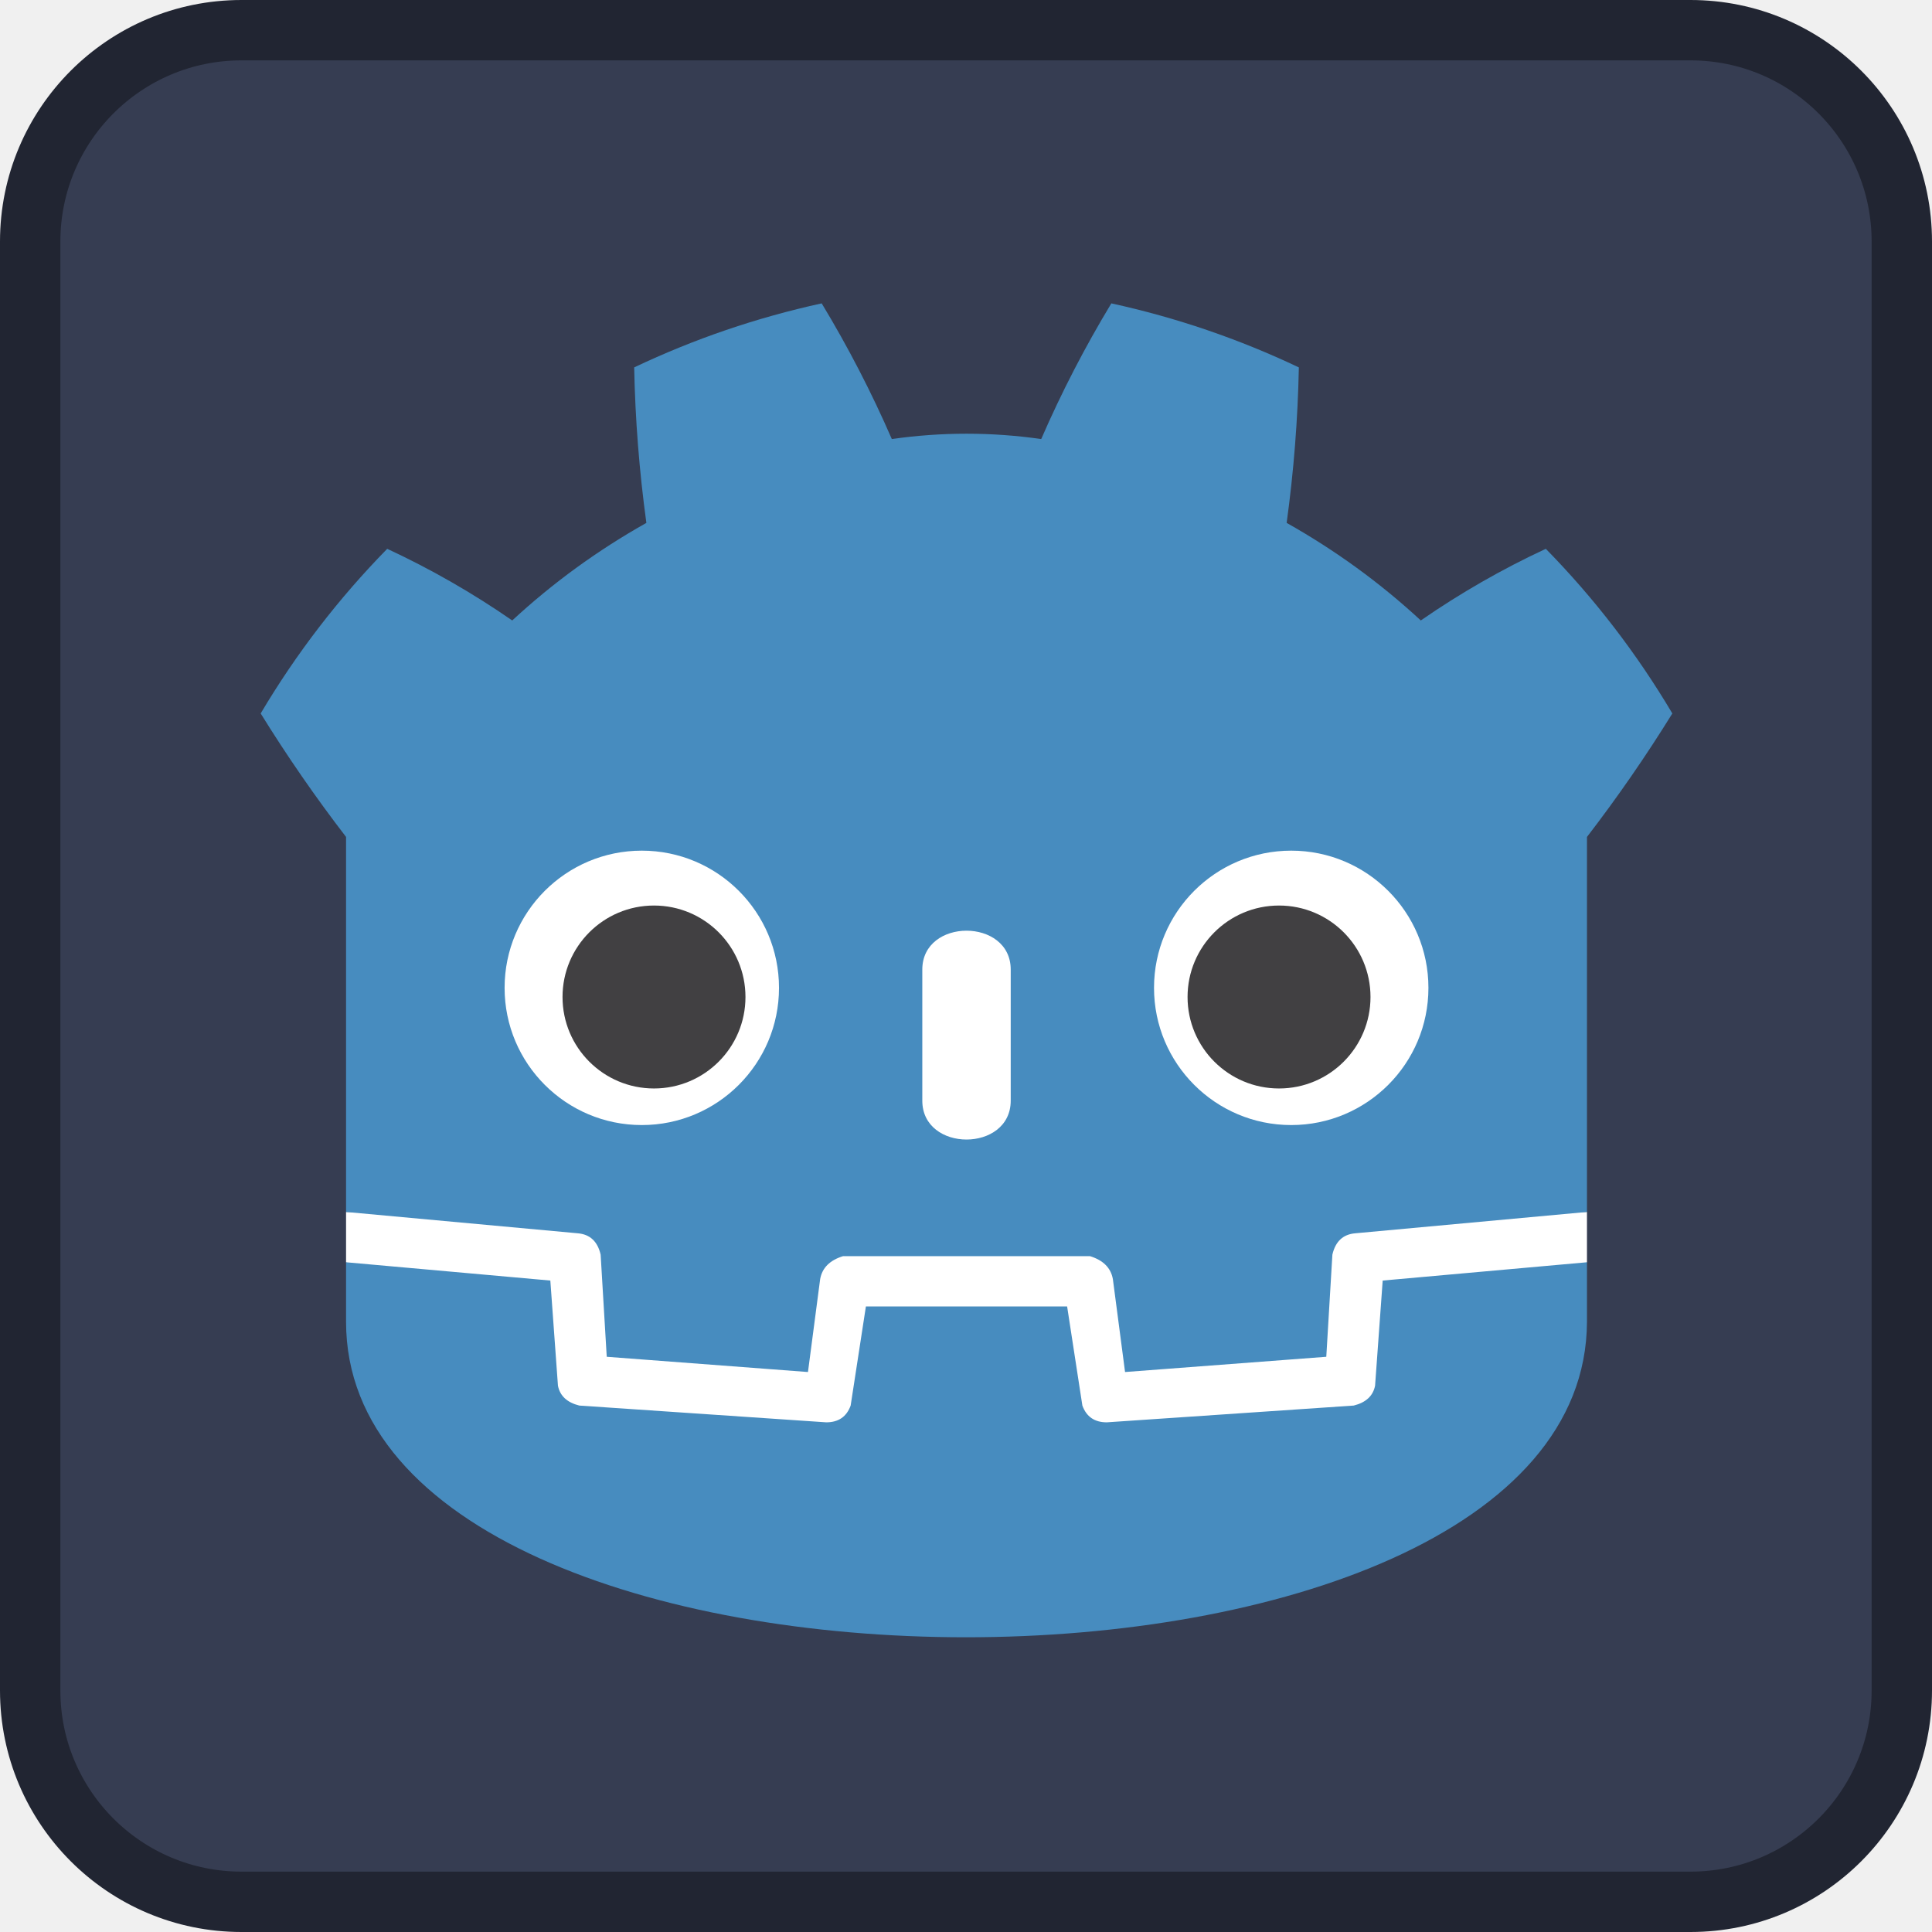
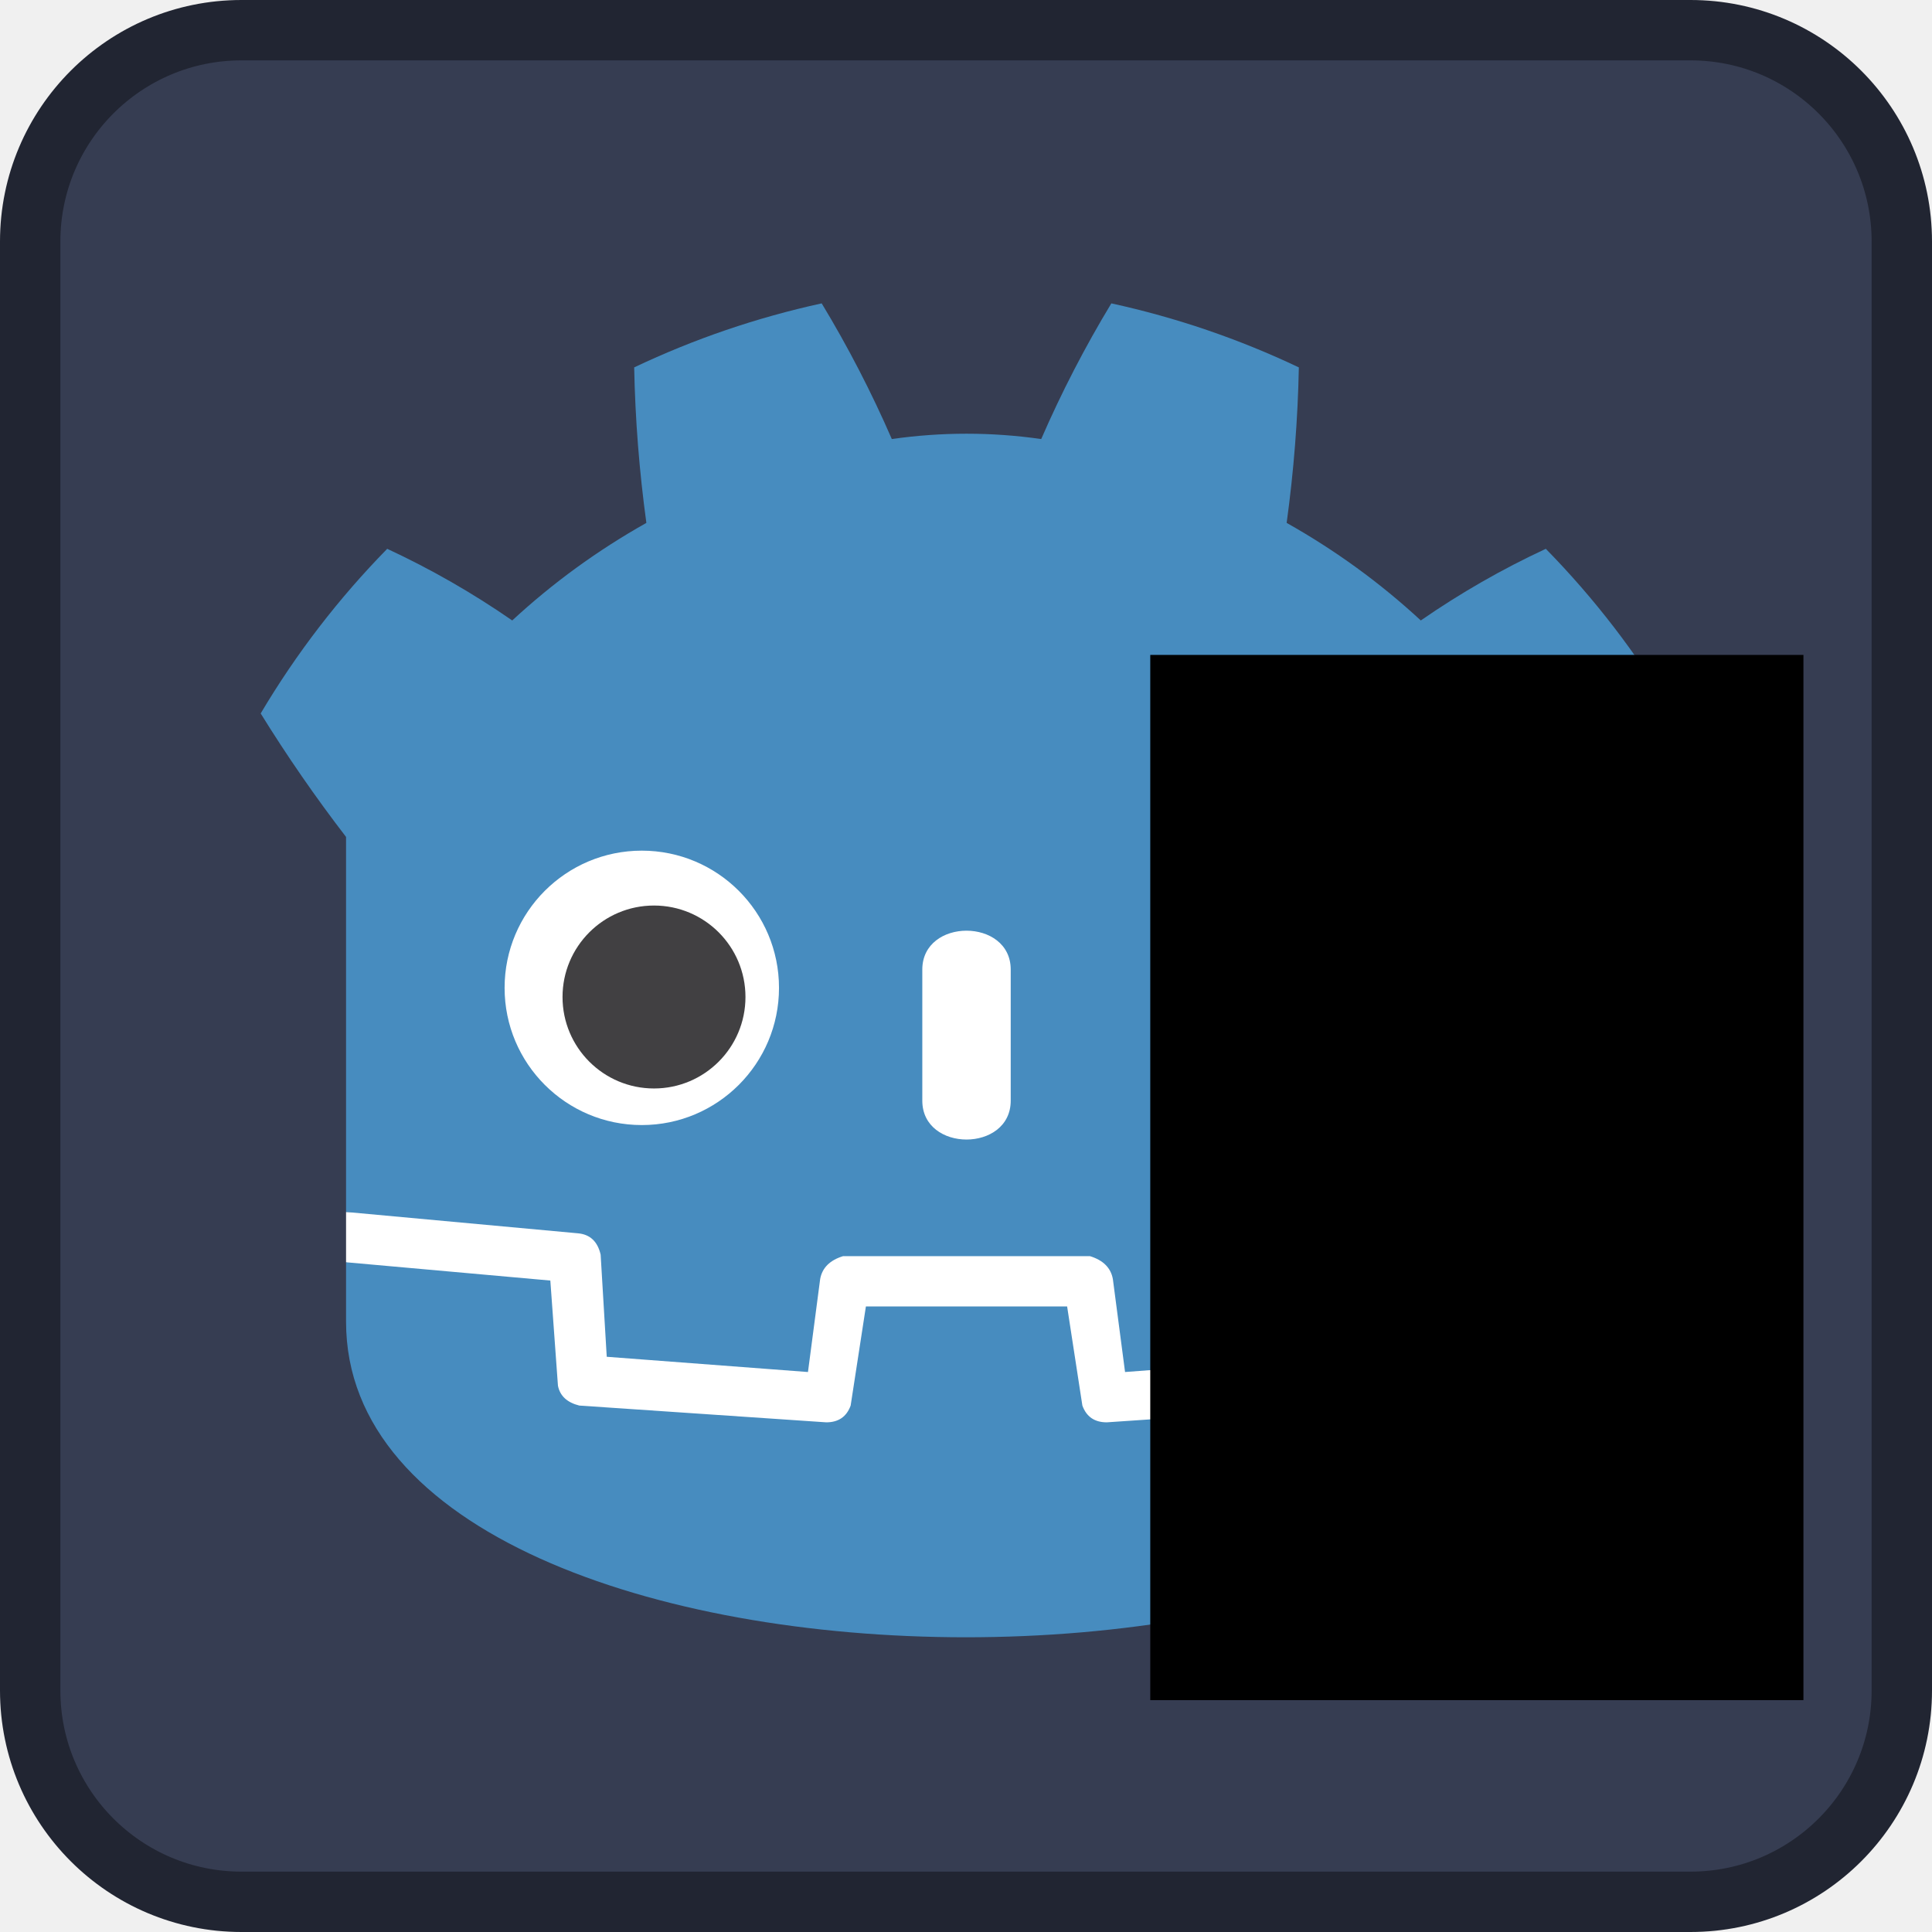
<svg xmlns="http://www.w3.org/2000/svg" width="128" height="128" version="1.1" id="svg6">
  <defs id="defs6" />
  <rect width="124" height="124" x="2" y="2" fill="#363d52" stroke="#212532" stroke-width="4" rx="14" id="rect1" />
  <g fill="#fff" transform="translate(12.322 12.322)scale(.101)" id="g4">
    <path d="M105 673v33q407 354 814 0v-33z" id="path1" />
    <path fill="#478cbf" d="m105 673 152 14q12 1 15 14l4 67 132 10 8-61q2-11 15-15h162q13 4 15 15l8 61 132-10 4-67q3-13 15-14l152-14V427q30-39 56-81-35-59-83-108-43 20-82 47-40-37-88-64 7-51 8-102-59-28-123-42-26 43-46 89-49-7-98 0-20-46-46-89-64 14-123 42 1 51 8 102-48 27-88 64-39-27-82-47-48 49-83 108 26 42 56 81zm0 33v39c0 276 813 276 814 0v-39l-134 12-5 69q-2 10-14 13l-162 11q-12 0-16-11l-10-65H446l-10 65q-4 11-16 11l-162-11q-12-3-14-13l-5-69z" id="path2" />
    <path d="M483 600c0 34 58 34 58 0v-86c0-34-58-34-58 0z" id="path3" />
    <circle cx="725" cy="526" r="90" id="circle3" />
    <circle cx="299" cy="526" r="90" id="circle4" />
  </g>
  <g fill="#414042" transform="translate(12.322 12.322)scale(.101)" id="g6">
    <circle cx="307" cy="532" r="60" id="circle5" />
    <circle cx="717" cy="532" r="60" id="circle6" />
  </g>
+   <rect style="fill:#000000" id="rect2" width="43.274" height="69.247" x="76.208" y="43.39" />
</svg>
